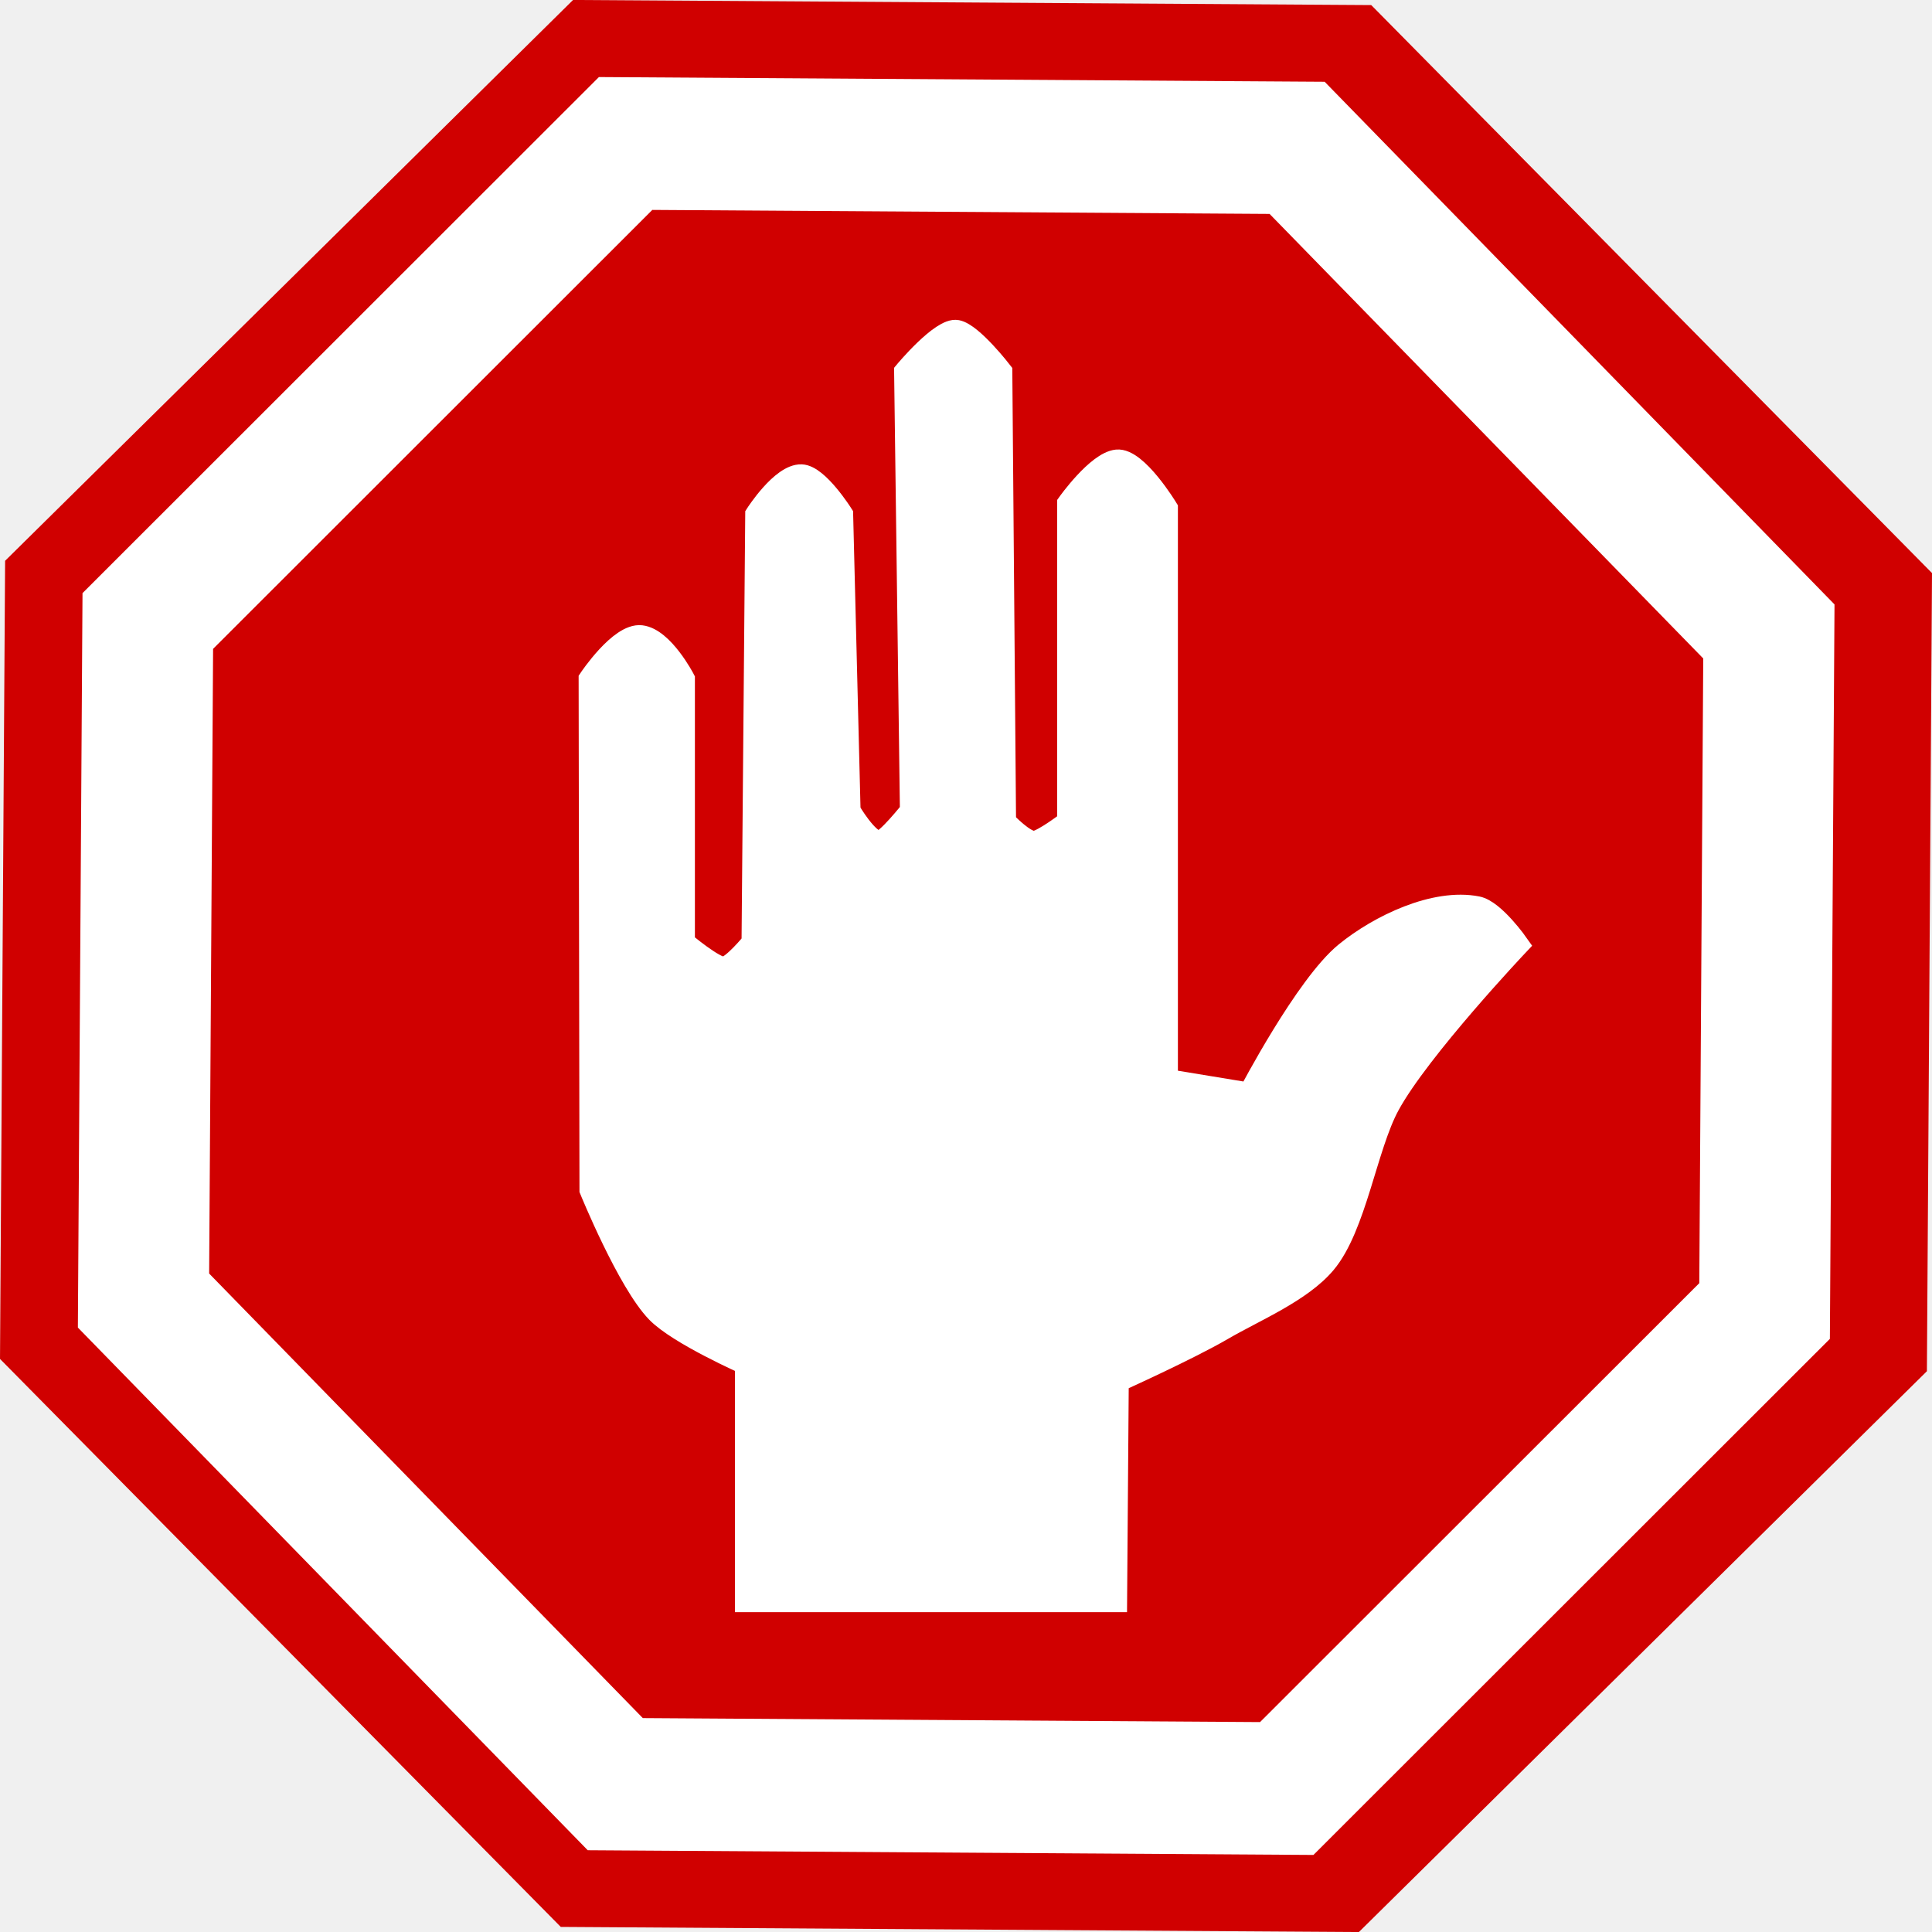
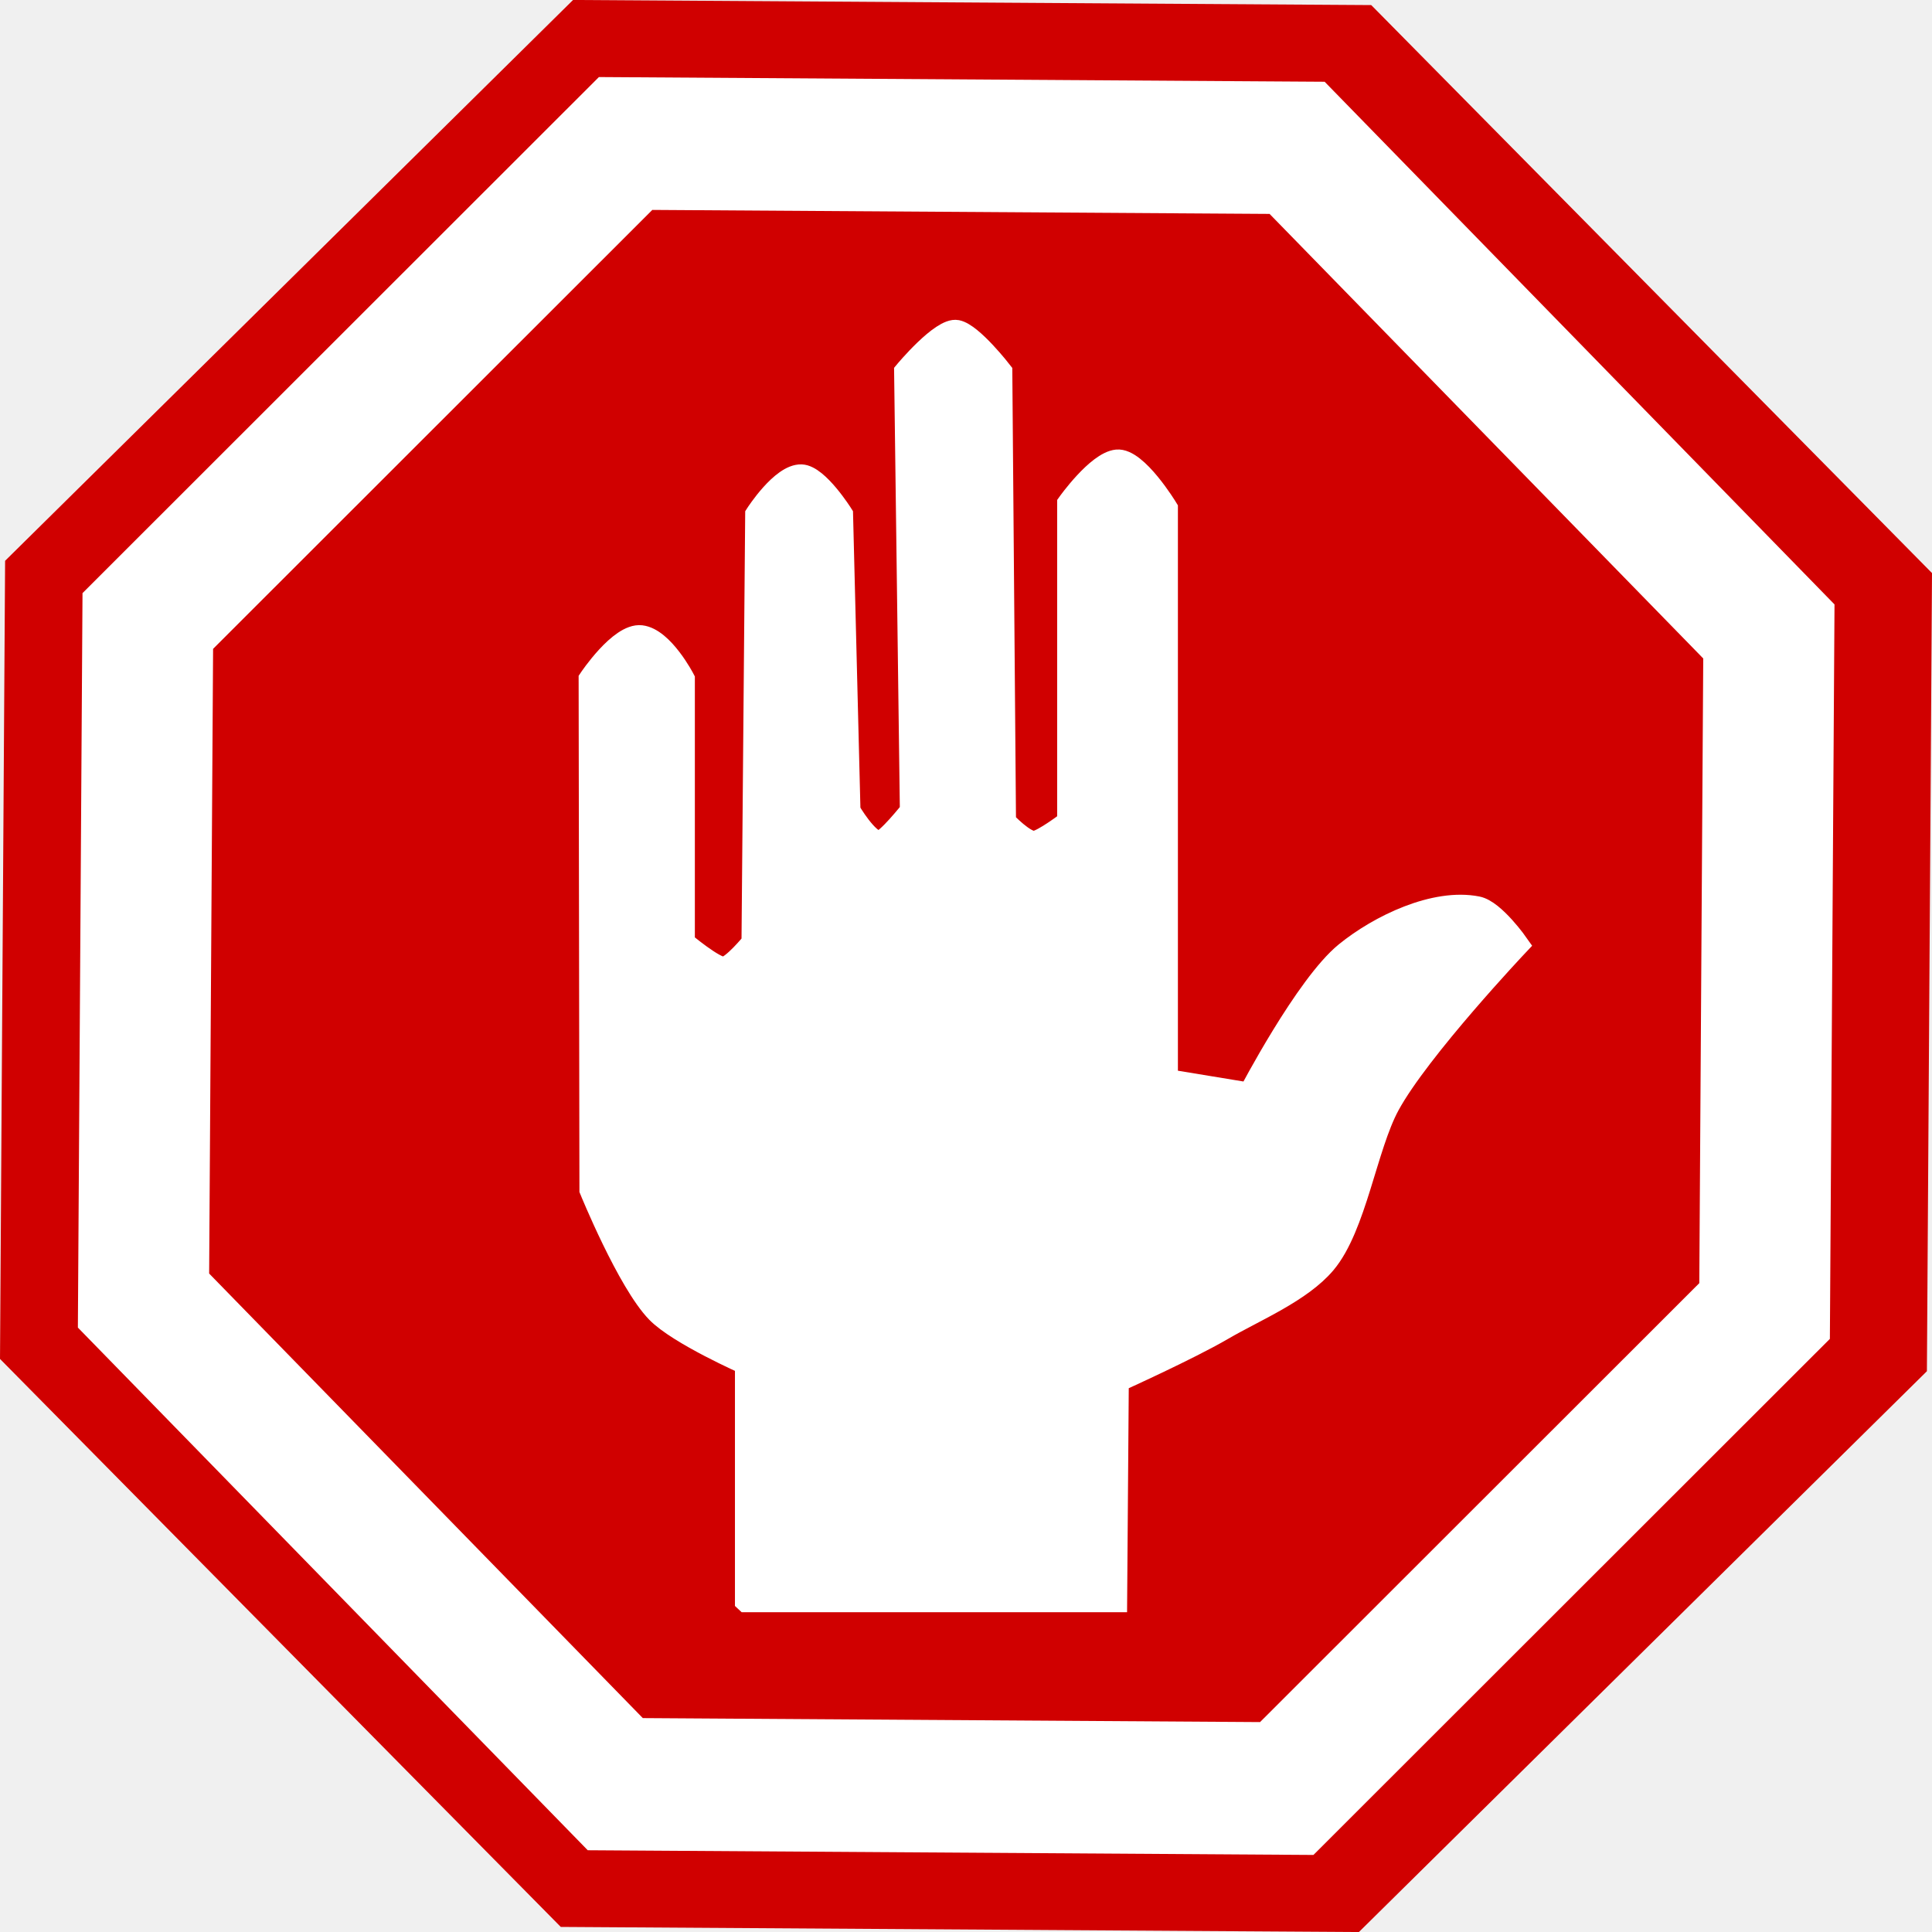
- <svg xmlns="http://www.w3.org/2000/svg" id="svg2" width="44" height="44" version="1.0">
-   <defs id="defs5">
-     </defs>
-   <path style="opacity:1;fill:#d00000;fill-opacity:1;stroke:none;stroke-width:1.5;stroke-opacity:1" id="path2386" d="M 26.896,11.635 L 15.157,23.956 L -1.855,24.367 L -14.175,12.628 L -14.586,-4.384 L -2.848,-16.705 L 14.165,-17.116 L 26.485,-5.377 L 26.896,11.635 z" transform="matrix(1.067699,3.2621148e-2,-3.2621148e-2,1.067699,15.54669,17.92829)" />
-   <path style="opacity:1;fill:none;fill-opacity:1;stroke:#ffffff;stroke-width:3.318;stroke-opacity:1" id="path3158" d="M 26.896,11.635 L 15.157,23.956 L -1.855,24.367 L -14.175,12.628 L -14.586,-4.384 L -2.848,-16.705 L 14.165,-17.116 L 26.485,-5.377 L 26.896,11.635 z" transform="matrix(0.8982409,2.7775002e-2,-2.7443742e-2,0.9090831,16.34751,18.53318)" />
-   <path style="fill:#ffffff;fill-opacity:1;stroke:#ffffff;stroke-width:0.5;stroke-opacity:1" d="M 16.988,36.466 L 16.988,31.061 C 16.988,31.061 15.454,30.384 14.964,29.88 C 14.302,29.198 13.447,27.098 13.447,27.098 L 13.428,15.466 C 13.428,15.466 14.116,14.434 14.599,14.489 C 15.098,14.546 15.576,15.466 15.576,15.466 L 15.576,21.466 C 15.576,21.466 16.264,22.047 16.482,22.039 C 16.679,22.032 17.138,21.466 17.138,21.466 L 17.222,11.716 C 17.222,11.716 17.802,10.809 18.252,10.825 C 18.628,10.839 19.18,11.716 19.18,11.716 L 19.349,18.466 C 19.349,18.466 19.754,19.166 20.023,19.172 C 20.185,19.176 20.745,18.466 20.745,18.466 L 20.613,8.466 C 20.613,8.466 21.443,7.468 21.794,7.537 C 22.139,7.604 22.805,8.466 22.805,8.466      L 22.89,18.716 C 22.89,18.716 23.34,19.198 23.564,19.172 C 23.76,19.15 24.326,18.716 24.326,18.716 L 24.326,11.466 C 24.326,11.466 24.989,10.533 25.437,10.488 C 25.887,10.442 26.576,11.579 26.576,11.579 L 26.576,24.597 L 28.454,24.906 C 28.454,24.906 29.743,22.437 30.647,21.702 C 31.412,21.079 32.677,20.471 33.644,20.662 C 34.03,20.739 34.572,21.515 34.572,21.515 C 34.572,21.515 32.321,23.896 31.63,25.168 C 31.114,26.117 30.873,27.939 30.178,28.766 C 29.63,29.416 28.58,29.846 27.845,30.274 C 27.062,30.731 25.457,31.454 25.457,31.454 L 25.419,36.466 L 16.988,36.466 z" id="path3162" />
+ <svg xmlns="http://www.w3.org/2000/svg" version="1.0" width="44" height="44" id="svg2">
+   <defs id="defs5" />
+   <path d="M 26.896,11.635 15.157,23.956 -1.855,24.367 -14.175,12.628 -14.586,-4.384 -2.848,-16.705 14.165,-17.116 26.485,-5.377 26.896,11.635 z" transform="matrix(1.067699,0.03262115,-0.03262115,1.067699,15.54669,17.92829)" id="path2386" style="fill:#d00000;fill-opacity:1;stroke:none" />
+   <path d="M 26.896,11.635 15.157,23.956 -1.855,24.367 -14.175,12.628 -14.586,-4.384 -2.848,-16.705 14.165,-17.116 26.485,-5.377 26.896,11.635 z" transform="matrix(0.8982409,0.027775,-0.02744374,0.9090831,16.34751,18.53318)" id="path3158" style="fill:none;stroke:#ffffff;stroke-width:3.318;stroke-opacity:1" />
+   <path d="m 16.988,36.466 0,-5.406 c 0,0 -1.534,-0.676 -2.024,-1.18 -0.663,-0.682 -1.518,-2.782 -1.518,-2.782 l -0.018,-11.631 c 0,0 0.688,-1.033 1.171,-0.978 0.499,0.057 0.976,0.978 0.976,0.978 l 0,6 c 0,0 0.689,0.581 0.906,0.573 0.197,-0.007 0.656,-0.573 0.656,-0.573 l 0.084,-9.75 c 0,0 0.58,-0.907 1.03,-0.891 0.376,0.014 0.927,0.891 0.927,0.891 l 0.169,6.75 c 0,0 0.406,0.7 0.675,0.706 0.162,0.004 0.722,-0.706 0.722,-0.706 L 20.613,8.466 c 0,0 0.829,-0.998 1.18,-0.929 0.345,0.067 1.012,0.929 1.012,0.929 l 0.084,10.25 c 0,0 0.45,0.482 0.675,0.456 0.196,-0.023 0.762,-0.456 0.762,-0.456 l 0,-7.25 c 0,0 0.663,-0.933 1.111,-0.978 0.45,-0.046 1.139,1.091 1.139,1.091 l 0,13.018 1.879,0.309 c 0,0 1.289,-2.469 2.192,-3.204 0.765,-0.622 2.03,-1.231 2.998,-1.039 0.386,0.076 0.927,0.852 0.927,0.852 0,0 -2.251,2.382 -2.942,3.653 -0.516,0.95 -0.757,2.771 -1.452,3.598 -0.548,0.651 -1.598,1.08 -2.332,1.508 -0.783,0.457 -2.388,1.18 -2.388,1.18 l -0.038,5.013 -8.431,0 z" id="path3162" style="fill:#ffffff;fill-opacity:1;stroke:#ffffff;stroke-width:0.5;stroke-opacity:1" />
</svg>
